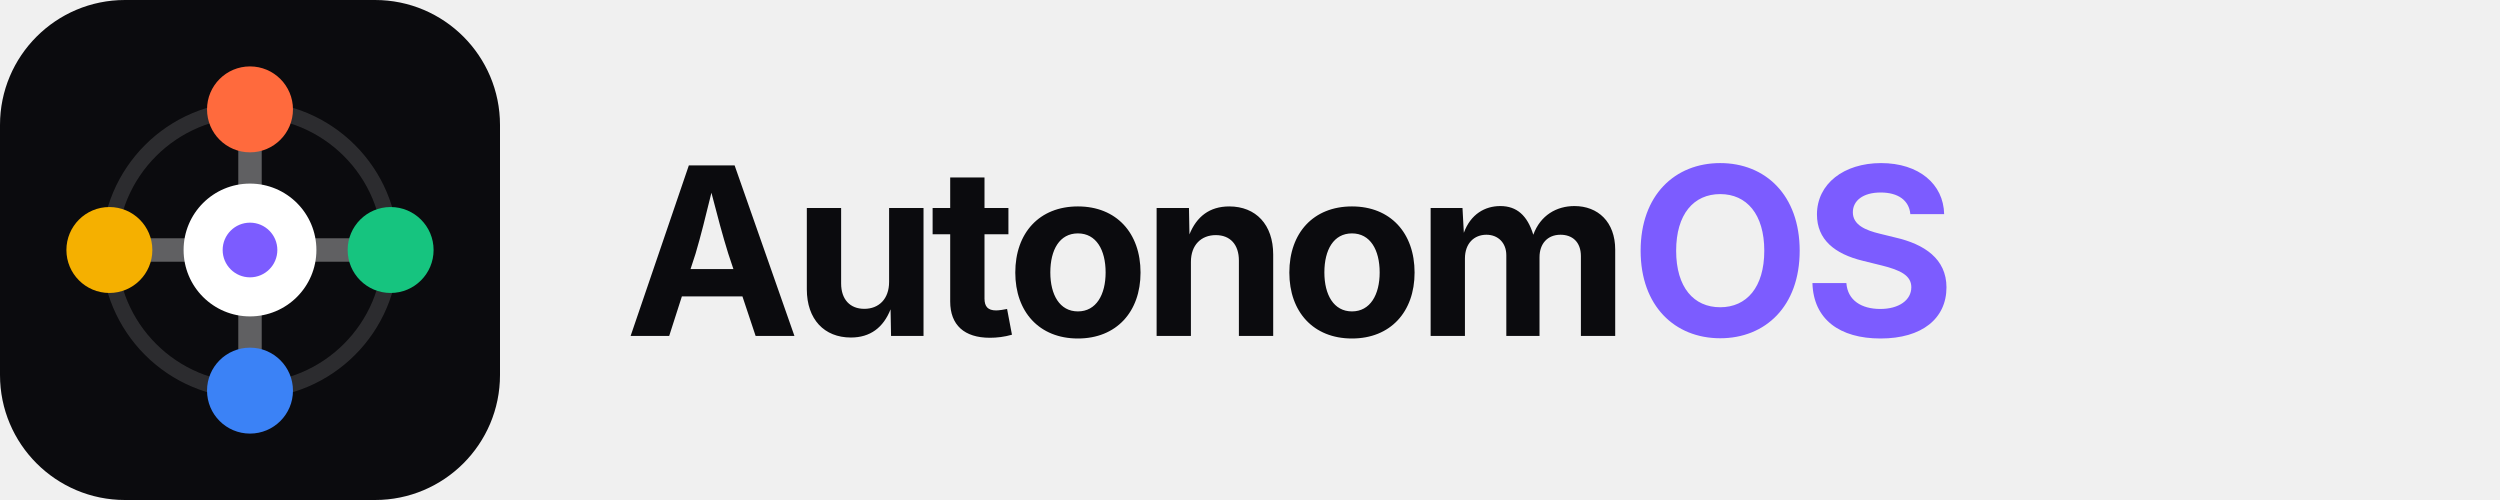
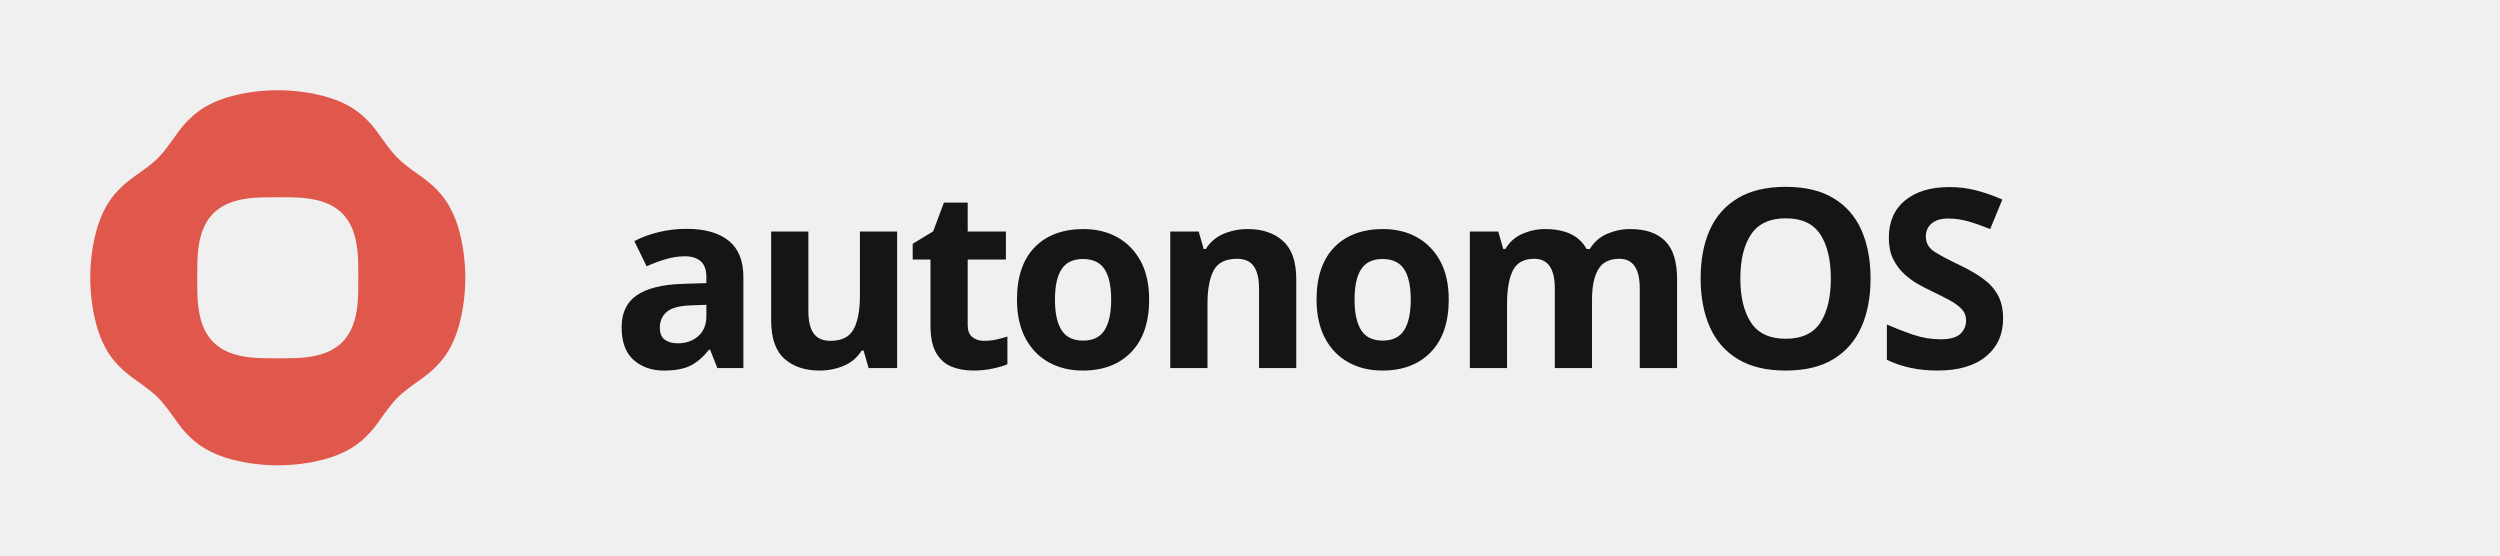
- <svg xmlns="http://www.w3.org/2000/svg" width="320" height="64" viewBox="0 0 320 64" fill="none">
-   <rect width="64" height="64" rx="16" fill="#0B0B0E" />
-   <circle cx="32" cy="32" r="18" stroke="#FFFFFF" stroke-opacity="0.14" stroke-width="2" />
-   <line x1="32" y1="32" x2="32" y2="14" stroke="#FFFFFF" stroke-opacity="0.35" stroke-width="3" stroke-linecap="round" />
-   <circle cx="32" cy="14" r="5.5" fill="#FF6A3D" fill-opacity="1" />
-   <line x1="32" y1="32" x2="50" y2="32" stroke="#FFFFFF" stroke-opacity="0.35" stroke-width="3" stroke-linecap="round" />
-   <circle cx="50" cy="32" r="5.5" fill="#16C47F" fill-opacity="1" />
-   <line x1="32" y1="32" x2="32" y2="50" stroke="#FFFFFF" stroke-opacity="0.35" stroke-width="3" stroke-linecap="round" />
-   <circle cx="32" cy="50" r="5.5" fill="#3B82F6" fill-opacity="1" />
-   <line x1="32" y1="32" x2="14" y2="32" stroke="#FFFFFF" stroke-opacity="0.35" stroke-width="3" stroke-linecap="round" />
-   <circle cx="14" cy="32" r="5.5" fill="#F5B000" fill-opacity="1" />
-   <circle cx="32" cy="32" r="8.5" fill="#FFFFFF" />
-   <circle cx="32" cy="32" r="3.5" fill="#7C5CFF" />
-   <text x="80" y="43" font-family="Geist, Inter, ui-sans-serif, system-ui, sans-serif" font-size="30" font-weight="700" letter-spacing="-1" fill="#0B0B0E">Autonom<tspan fill="#7C5CFF">OS</tspan>
-   </text>
+ <svg xmlns="http://www.w3.org/2000/svg" width="360" height="80" viewBox="0 0 360 80" fill="none">
+   <path transform="translate(8 8)" fill-rule="evenodd" clip-rule="evenodd" fill="#E0584C" d="M59 32L58.99 32.85L58.95 33.7L58.88 34.54L58.79 35.38L58.67 36.22L58.52 37.06L58.34 37.89L58.14 38.71L57.9 39.52L57.62 40.32L57.3 41.11L56.93 41.87L56.52 42.61L56.05 43.32L55.53 43.99L54.96 44.62L54.35 45.22L53.71 45.78L53.04 46.3L52.36 46.79L51.69 47.27L51.04 47.75L50.41 48.23L49.81 48.73L49.25 49.25L48.73 49.81L48.23 50.41L47.75 51.04L47.27 51.69L46.79 52.36L46.3 53.04L45.78 53.71L45.22 54.35L44.62 54.96L43.99 55.53L43.32 56.05L42.61 56.52L41.87 56.93L41.11 57.3L40.32 57.62L39.52 57.9L38.71 58.14L37.89 58.34L37.06 58.52L36.22 58.67L35.38 58.79L34.54 58.88L33.7 58.95L32.85 58.99L32 59L31.15 58.99L30.3 58.95L29.46 58.88L28.62 58.79L27.78 58.67L26.94 58.52L26.11 58.34L25.29 58.14L24.48 57.9L23.68 57.62L22.89 57.3L22.13 56.93L21.39 56.52L20.68 56.05L20.01 55.53L19.38 54.96L18.78 54.35L18.22 53.71L17.7 53.04L17.21 52.36L16.73 51.69L16.25 51.04L15.77 50.41L15.27 49.81L14.75 49.25L14.19 48.73L13.59 48.23L12.96 47.75L12.31 47.27L11.64 46.79L10.96 46.3L10.29 45.78L9.65 45.22L9.04 44.62L8.47 43.99L7.95 43.32L7.48 42.61L7.07 41.87L6.7 41.11L6.38 40.32L6.1 39.52L5.86 38.71L5.66 37.89L5.48 37.06L5.33 36.22L5.21 35.38L5.12 34.54L5.05 33.7L5.01 32.85L5 32L5.01 31.15L5.05 30.3L5.12 29.46L5.21 28.62L5.33 27.78L5.48 26.94L5.66 26.11L5.86 25.29L6.1 24.48L6.38 23.68L6.7 22.89L7.07 22.13L7.48 21.39L7.95 20.68L8.47 20.01L9.04 19.38L9.65 18.78L10.29 18.22L10.96 17.7L11.64 17.21L12.31 16.73L12.96 16.25L13.59 15.77L14.19 15.27L14.75 14.75L15.27 14.19L15.77 13.59L16.25 12.96L16.73 12.31L17.21 11.64L17.7 10.96L18.22 10.29L18.78 9.65L19.38 9.04L20.01 8.47L20.68 7.95L21.39 7.48L22.13 7.07L22.89 6.7L23.68 6.38L24.48 6.1L25.29 5.86L26.11 5.66L26.94 5.48L27.78 5.33L28.62 5.21L29.46 5.12L30.3 5.05L31.15 5.01L32 5L32.85 5.01L33.7 5.05L34.54 5.12L35.38 5.21L36.22 5.33L37.06 5.48L37.89 5.66L38.71 5.86L39.52 6.1L40.32 6.38L41.11 6.7L41.87 7.07L42.61 7.48L43.32 7.95L43.99 8.47L44.62 9.04L45.22 9.65L45.78 10.29L46.3 10.96L46.79 11.64L47.27 12.31L47.75 12.96L48.23 13.59L48.73 14.19L49.25 14.75L49.81 15.27L50.41 15.77L51.04 16.25L51.69 16.73L52.36 17.21L53.04 17.7L53.71 18.22L54.35 18.78L54.96 19.38L55.53 20.01L56.05 20.68L56.52 21.39L56.93 22.13L57.3 22.89L57.62 23.68L57.9 24.48L58.14 25.29L58.34 26.11L58.52 26.94L58.67 27.78L58.79 28.62L58.88 29.46L58.95 30.3L58.99 31.15ZM43.6 32L43.58 30L43.54 28.88L43.46 27.96L43.34 27.15L43.2 26.42L43.02 25.76L42.81 25.15L42.57 24.58L42.3 24.06L41.99 23.58L41.65 23.13L41.28 22.72L40.87 22.35L40.42 22.01L39.94 21.7L39.42 21.43L38.85 21.19L38.24 20.98L37.58 20.8L36.85 20.66L36.04 20.54L35.12 20.46L34 20.42L32 20.4L30 20.42L28.88 20.46L27.96 20.54L27.15 20.66L26.42 20.8L25.76 20.98L25.15 21.19L24.58 21.43L24.06 21.7L23.58 22.01L23.13 22.35L22.72 22.72L22.35 23.13L22.01 23.58L21.7 24.06L21.43 24.58L21.19 25.15L20.98 25.76L20.8 26.42L20.66 27.15L20.54 27.96L20.46 28.88L20.42 30L20.4 32L20.42 34L20.46 35.12L20.54 36.04L20.66 36.85L20.8 37.58L20.98 38.24L21.19 38.85L21.43 39.42L21.7 39.94L22.01 40.42L22.35 40.87L22.72 41.28L23.13 41.65L23.58 41.99L24.06 42.3L24.58 42.57L25.15 42.81L25.76 43.02L26.42 43.2L27.15 43.34L27.96 43.46L28.88 43.54L30 43.58L32 43.6L34 43.58L35.12 43.54L36.04 43.46L36.85 43.34L37.58 43.2L38.24 43.02L38.85 42.81L39.42 42.57L39.94 42.3L40.42 41.99L40.87 41.65L41.28 41.28L41.65 40.87L41.99 40.42L42.3 39.94L42.57 39.42L42.81 38.85L43.02 38.24L43.2 37.58L43.34 36.85L43.46 36.04L43.54 35.12L43.58 34Z" />
+   <text x="88" y="53" font-family="'Bricolage Grotesque', 'Hanken Grotesk', ui-sans-serif, system-ui, sans-serif" font-size="36" font-weight="700" letter-spacing="-1.4" fill="#161514">autonomOS</text>
</svg>
